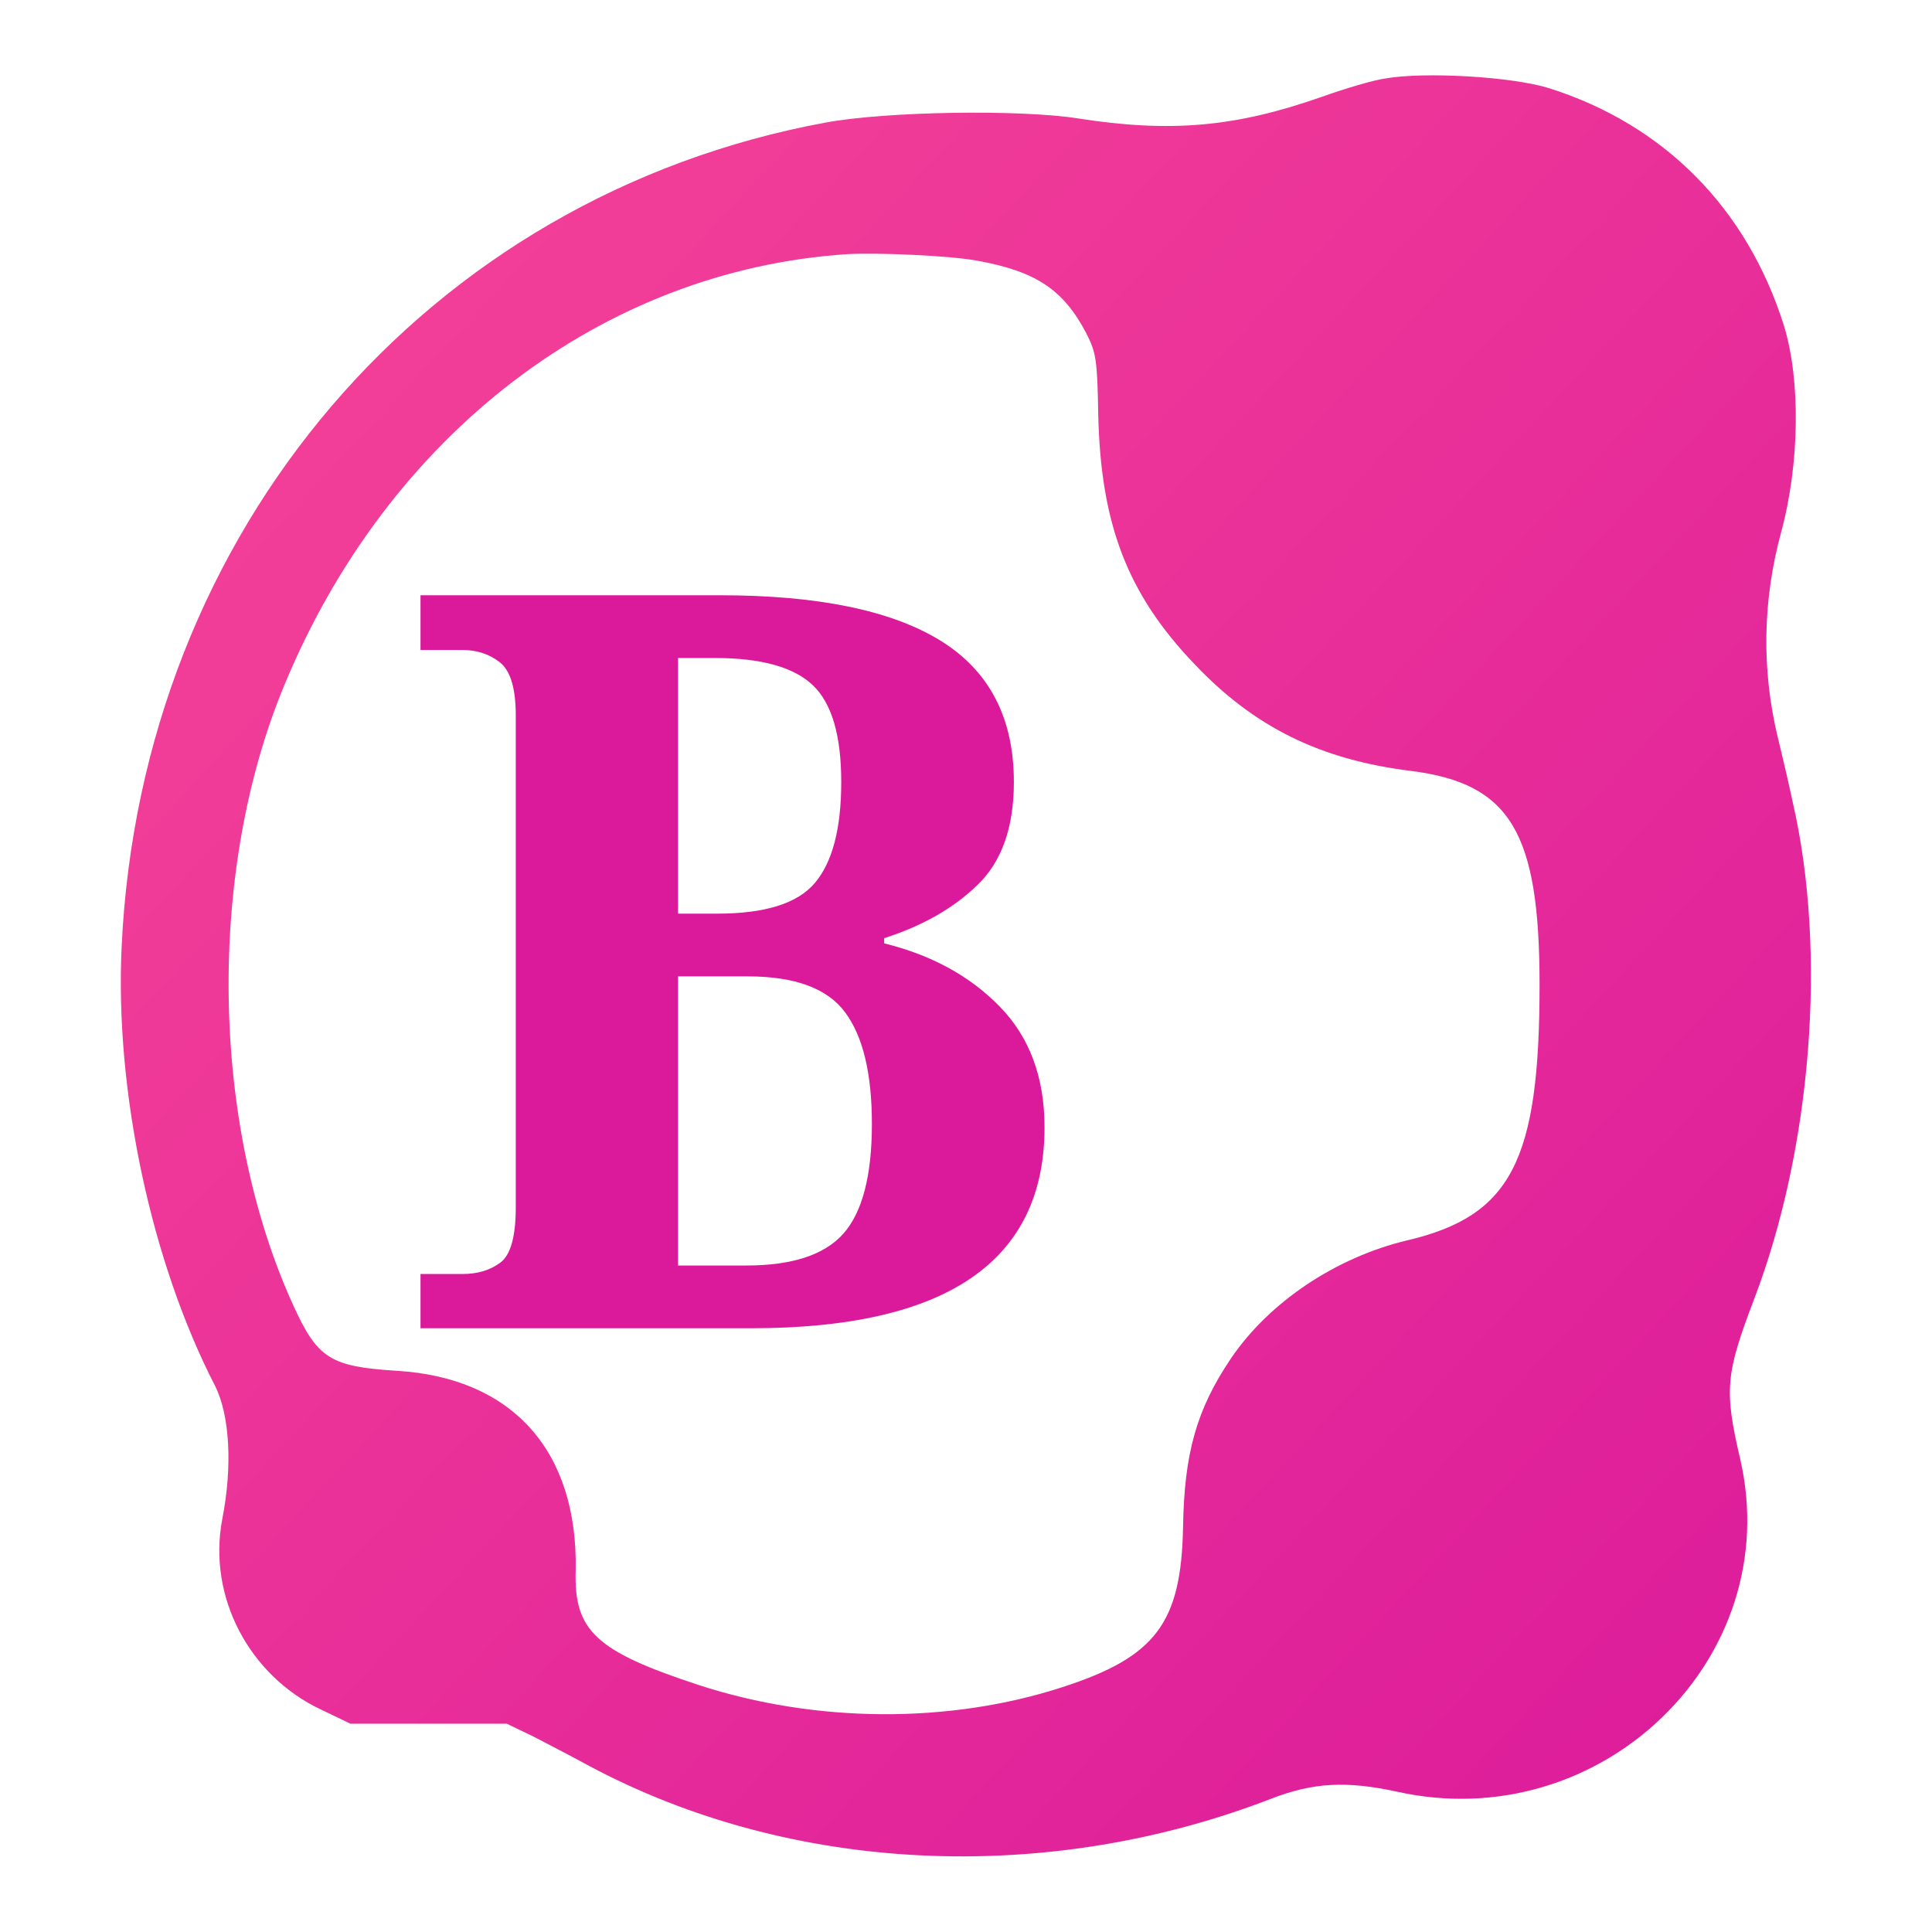
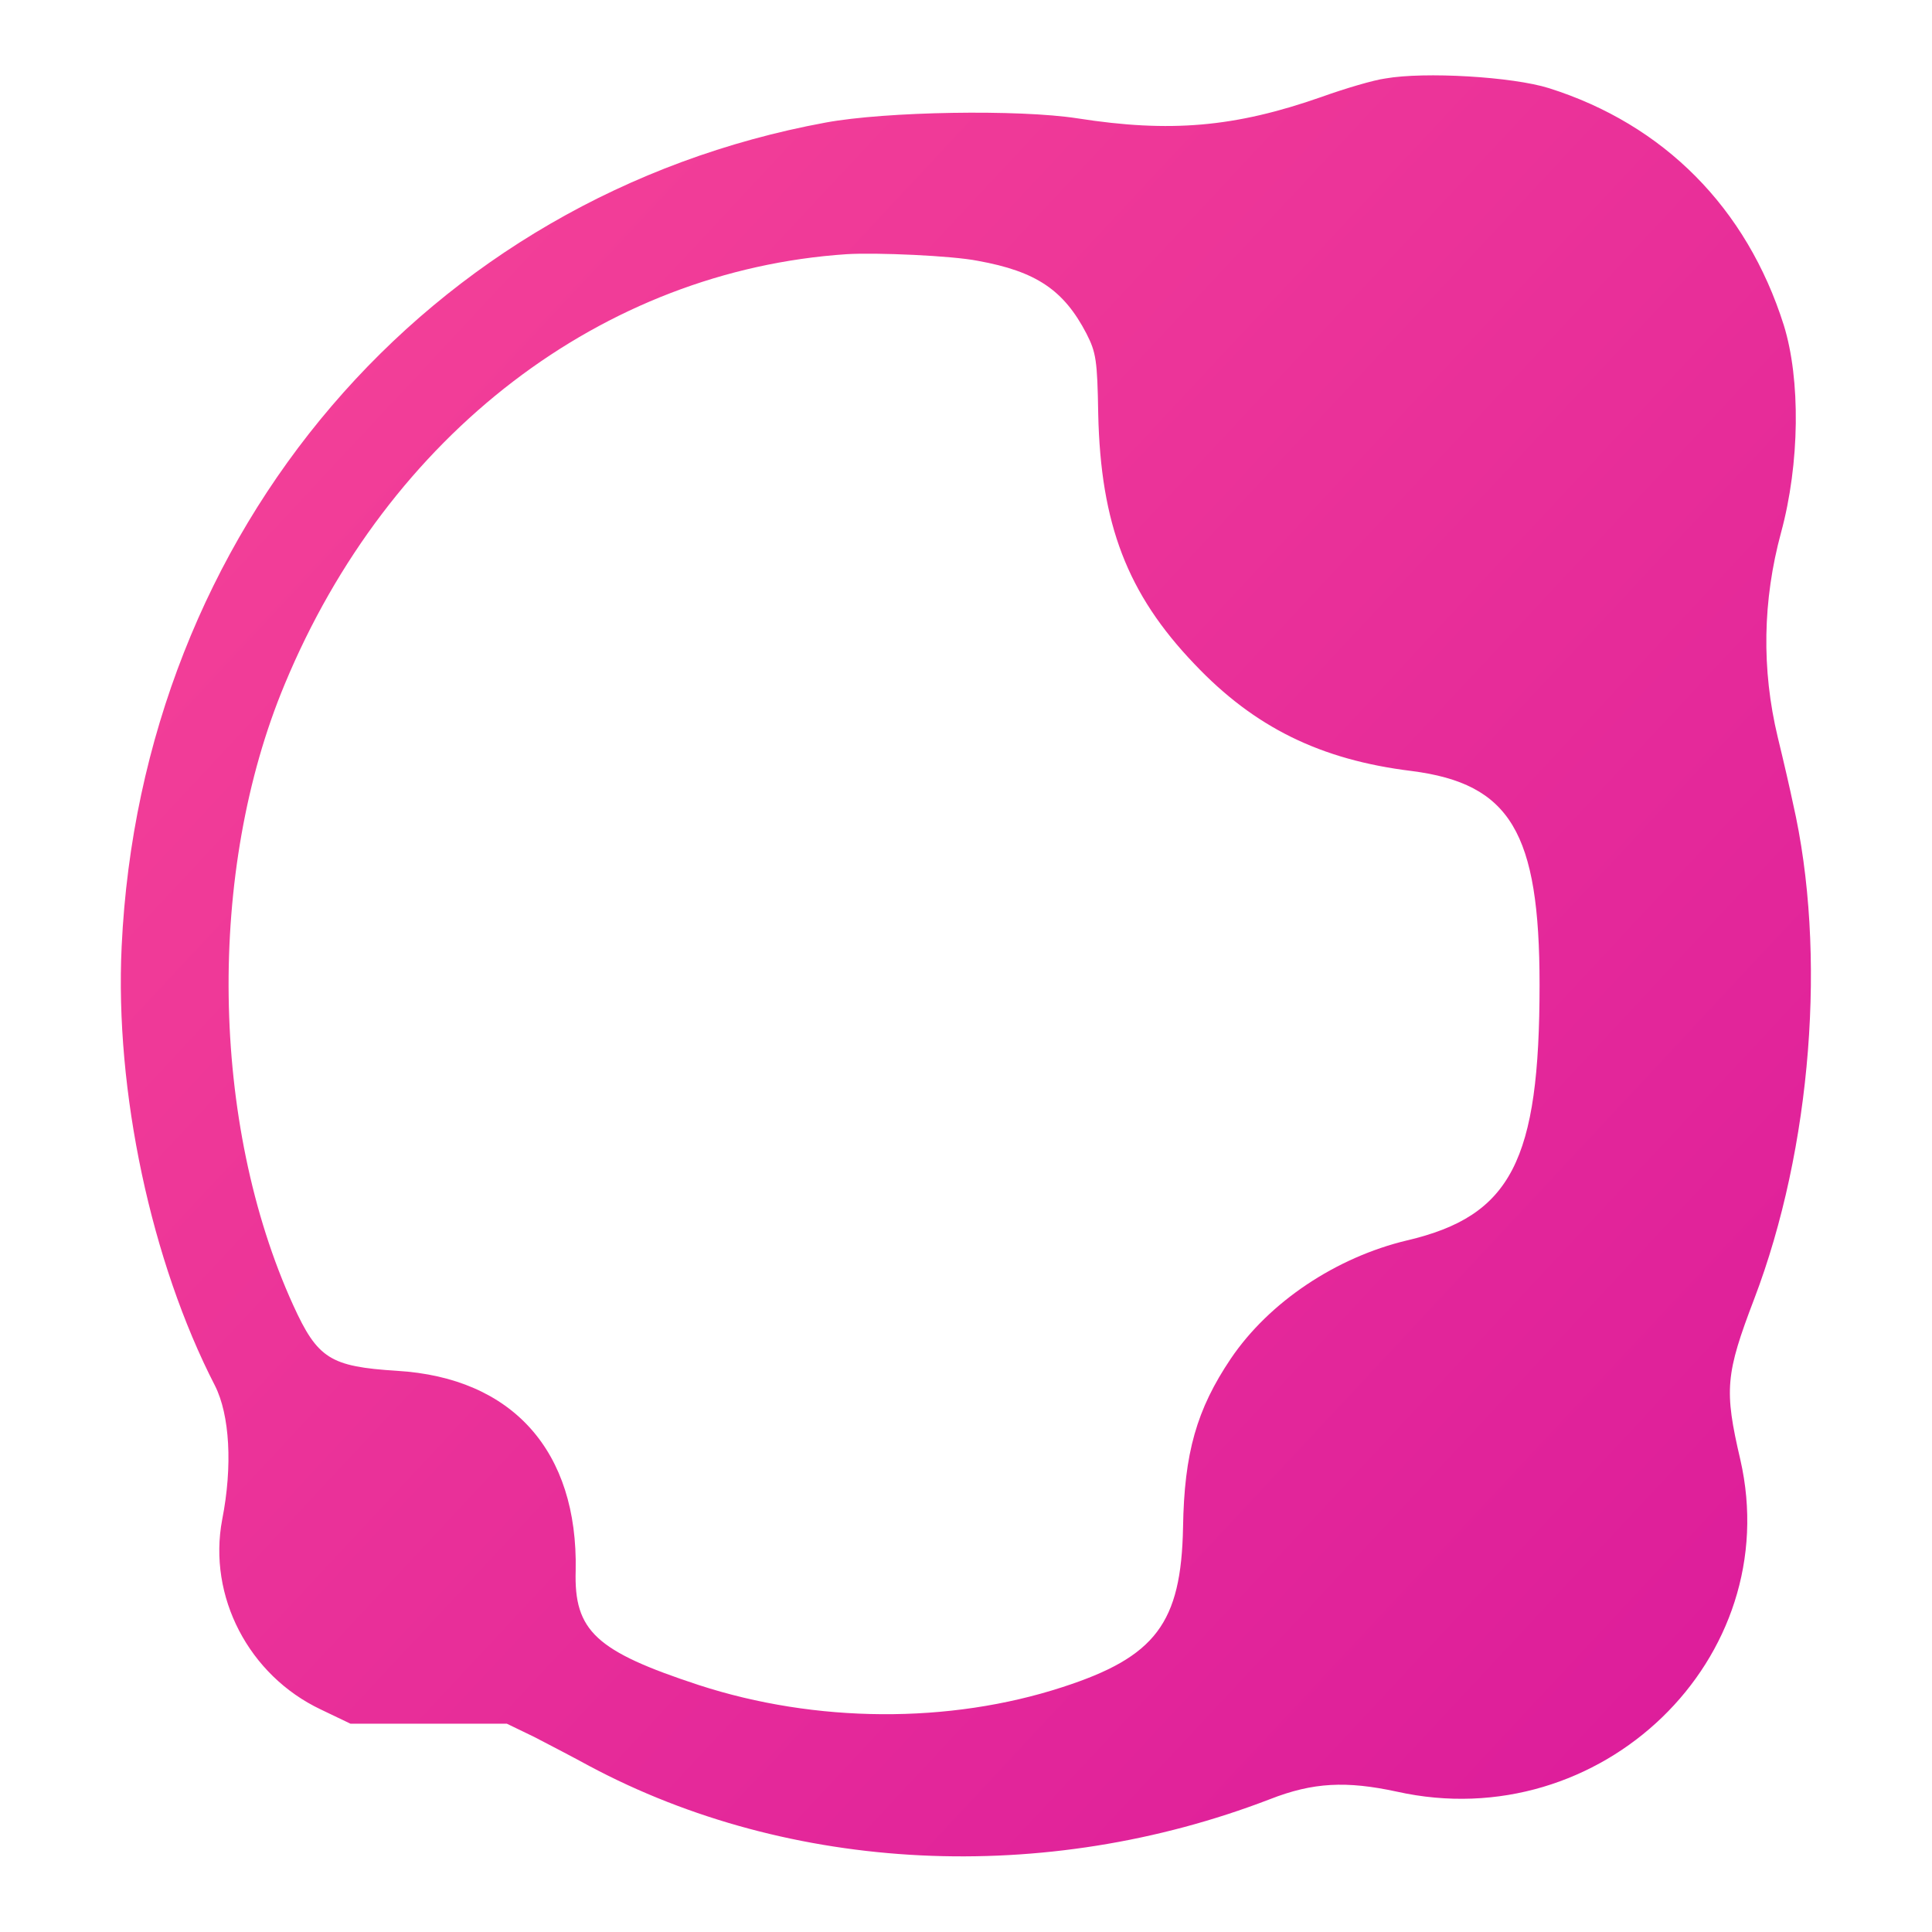
<svg xmlns="http://www.w3.org/2000/svg" viewBox="0 0 64 64" role="img" aria-label="Beaumont Vale">
  <defs>
    <linearGradient id="g" x1="0" y1="0" x2="1" y2="1">
      <stop offset="0" stop-color="#F74597" />
      <stop offset="1" stop-color="#DB1A9B" />
    </linearGradient>
  </defs>
  <rect width="64" height="64" fill="#FFFFFF" />
  <path fill-rule="evenodd" fill="url(#g)" d="M 45.89,2.60 C 45.51,2.65 44.56,2.93 43.78,3.21 C 40.90,4.22 38.76,4.40 35.69,3.92 C 33.75,3.62 29.35,3.69 27.35,4.06 C 14.16,6.49 4.68,17.57 4.03,31.35 C 3.80,36.14 5.01,41.80 7.12,45.90 C 7.61,46.87 7.71,48.56 7.36,50.34 C 6.88,52.88 8.24,55.50 10.63,56.63 L 11.61,57.10 L 14.20,57.10 L 16.79,57.10 L 17.70,57.54 C 18.20,57.80 19.01,58.22 19.52,58.50 C 26.19,62.06 34.61,62.47 42.07,59.60 C 43.50,59.04 44.60,58.99 46.27,59.35 C 53.03,60.86 59.16,54.94 57.65,48.35 C 57.11,46.04 57.16,45.52 58.11,43.03 C 60.01,38.05 60.53,31.55 59.39,26.59 C 59.31,26.20 59.09,25.24 58.89,24.42 C 58.35,22.17 58.39,19.89 59.00,17.64 C 59.62,15.36 59.65,12.57 59.09,10.77 C 57.86,6.88 55.11,4.12 51.31,2.92 C 50.10,2.54 47.19,2.37 45.89,2.60 M 32.39,8.64 C 34.33,8.99 35.24,9.61 35.99,11.05 C 36.31,11.68 36.35,11.93 36.38,13.71 C 36.46,17.36 37.34,19.67 39.57,22.00 C 41.55,24.09 43.74,25.17 46.76,25.54 C 50.03,25.96 51.00,27.57 51.00,32.62 C 51.00,38.46 50.06,40.28 46.61,41.09 C 44.26,41.65 42.04,43.13 40.77,45.01 C 39.64,46.69 39.23,48.13 39.19,50.59 C 39.13,53.77 38.28,54.89 35.19,55.89 C 31.44,57.11 27.02,57.08 23.15,55.82 C 19.74,54.70 19.01,54.03 19.07,52.03 C 19.15,48.07 16.98,45.64 13.15,45.41 C 10.94,45.27 10.52,45.01 9.71,43.23 C 6.97,37.21 6.85,28.85 9.43,22.67 C 12.87,14.38 19.96,8.96 28.05,8.42 C 29.03,8.36 31.54,8.47 32.39,8.64" />
-   <text x="24.4" y="44" text-anchor="middle" font-family="Georgia, serif" font-size="34" font-weight="700" fill="#DB1A9B">B</text>
</svg>
